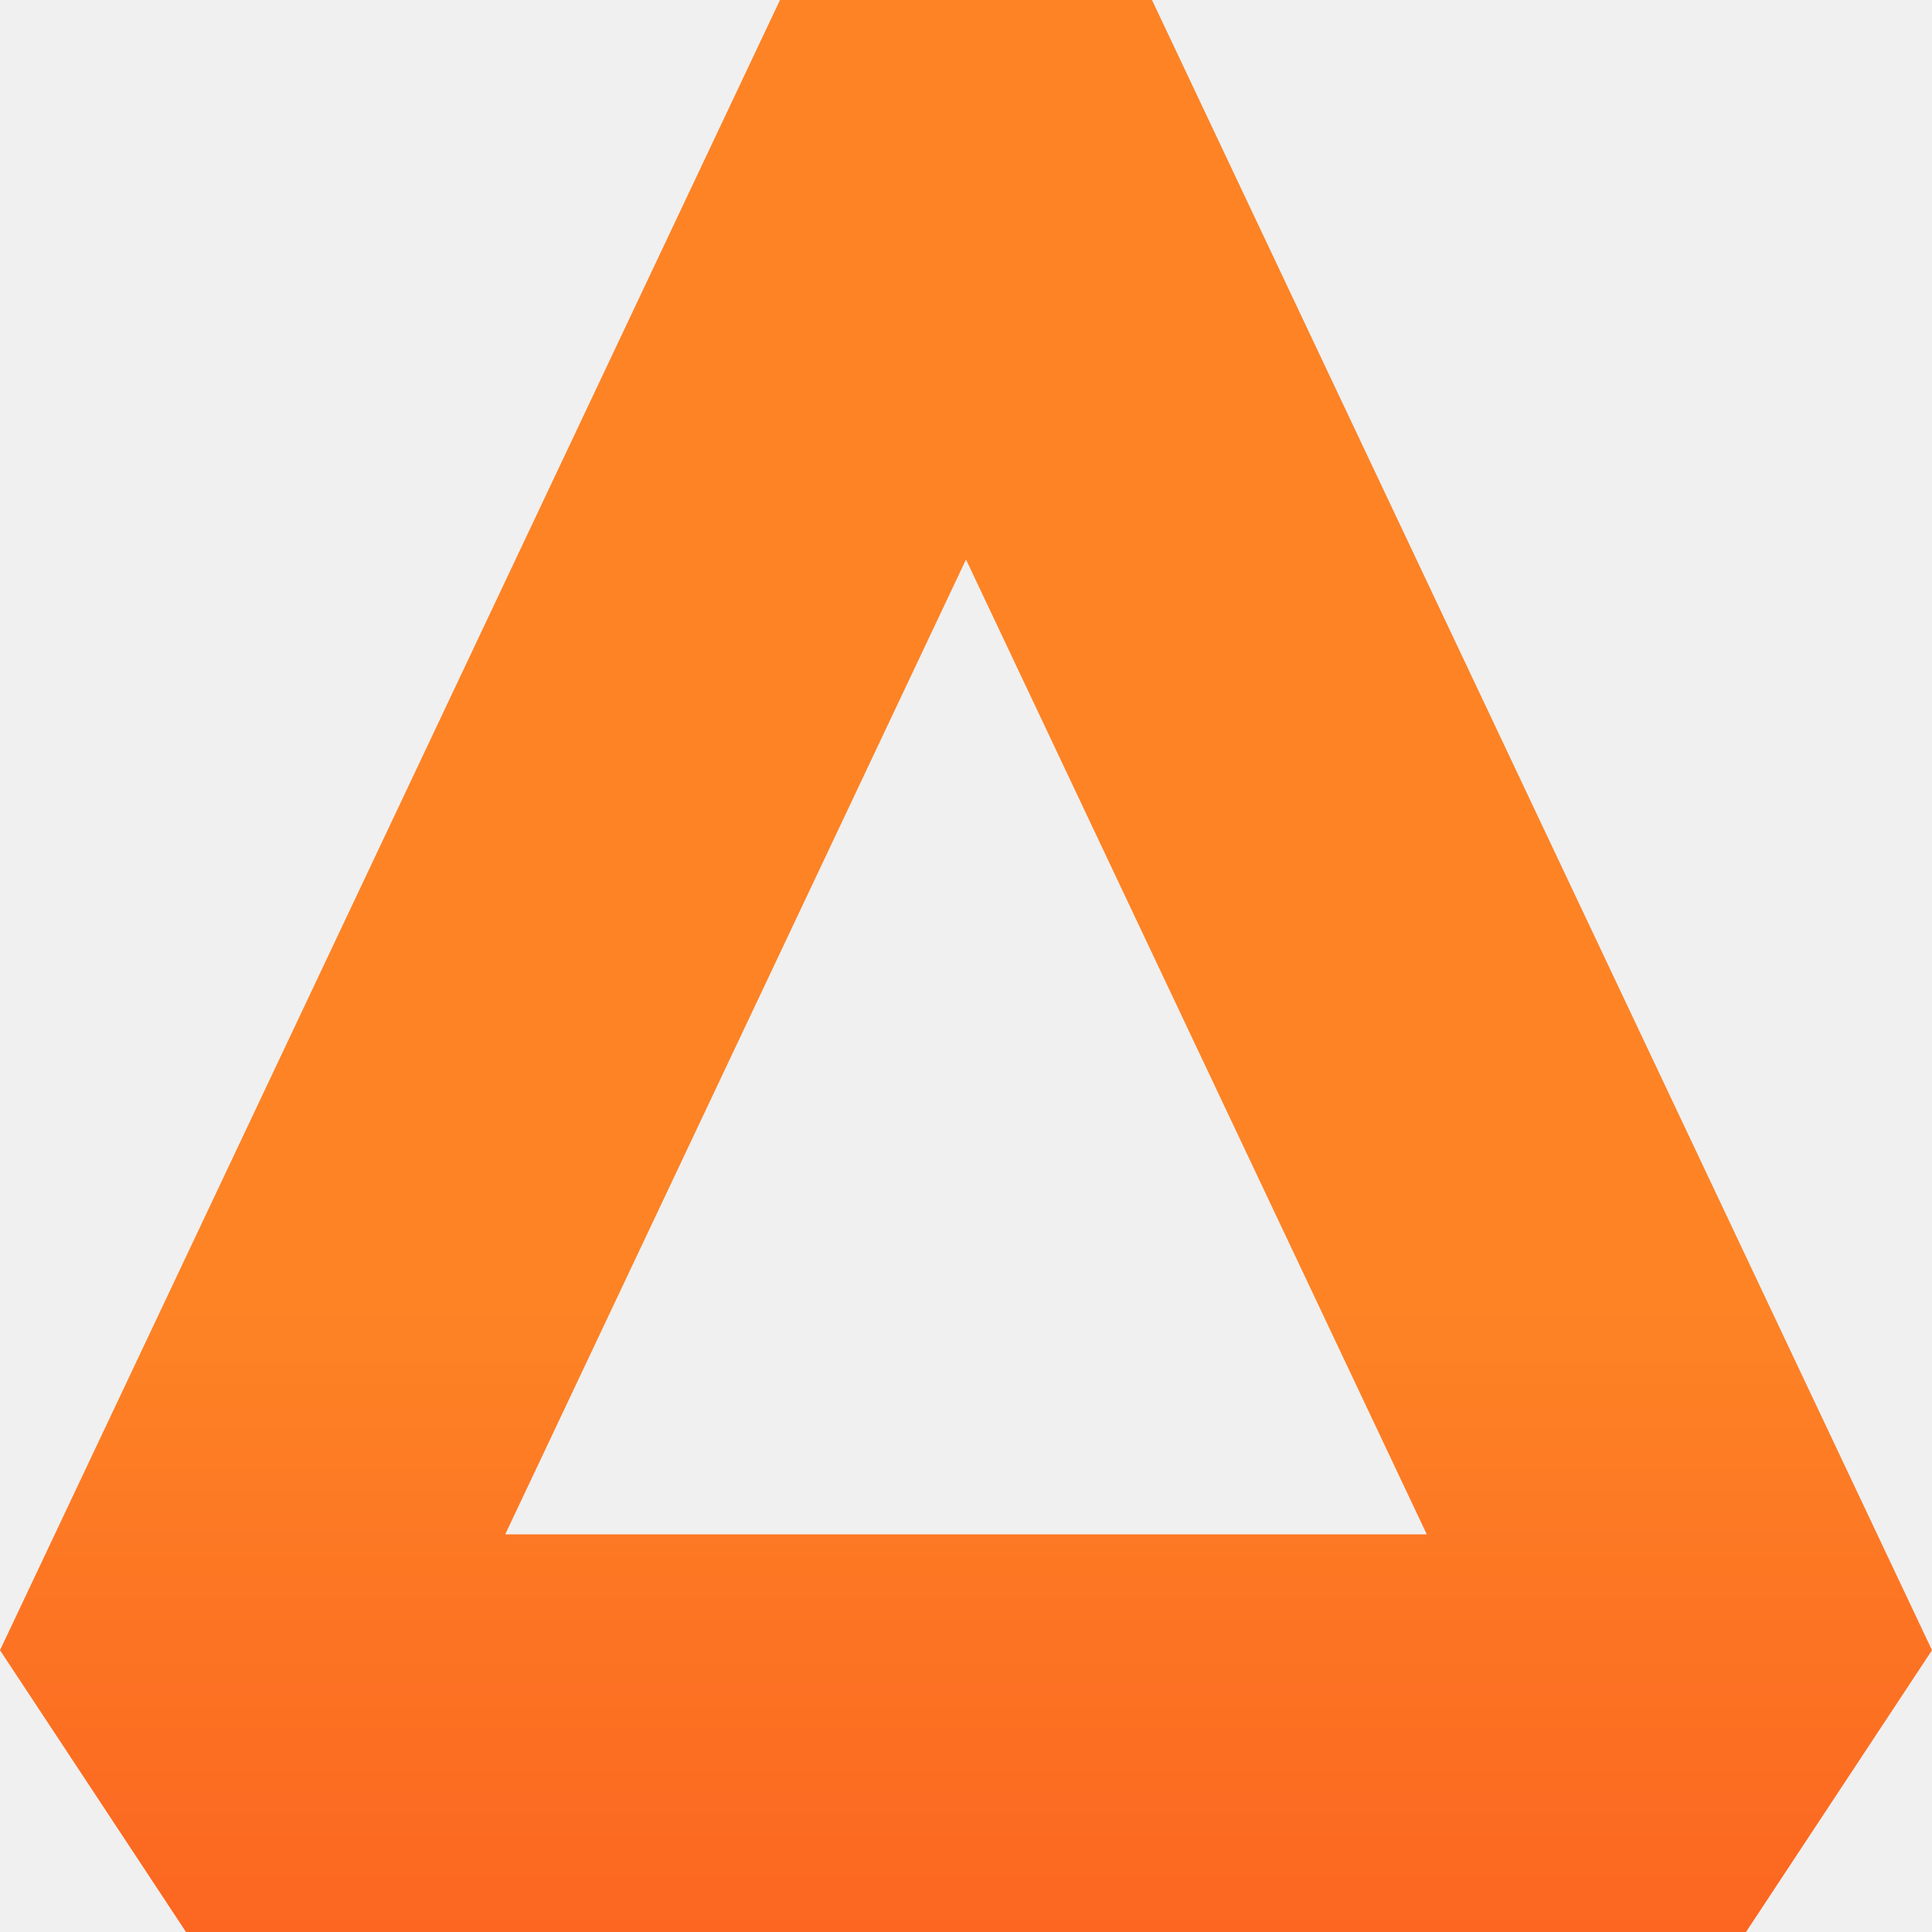
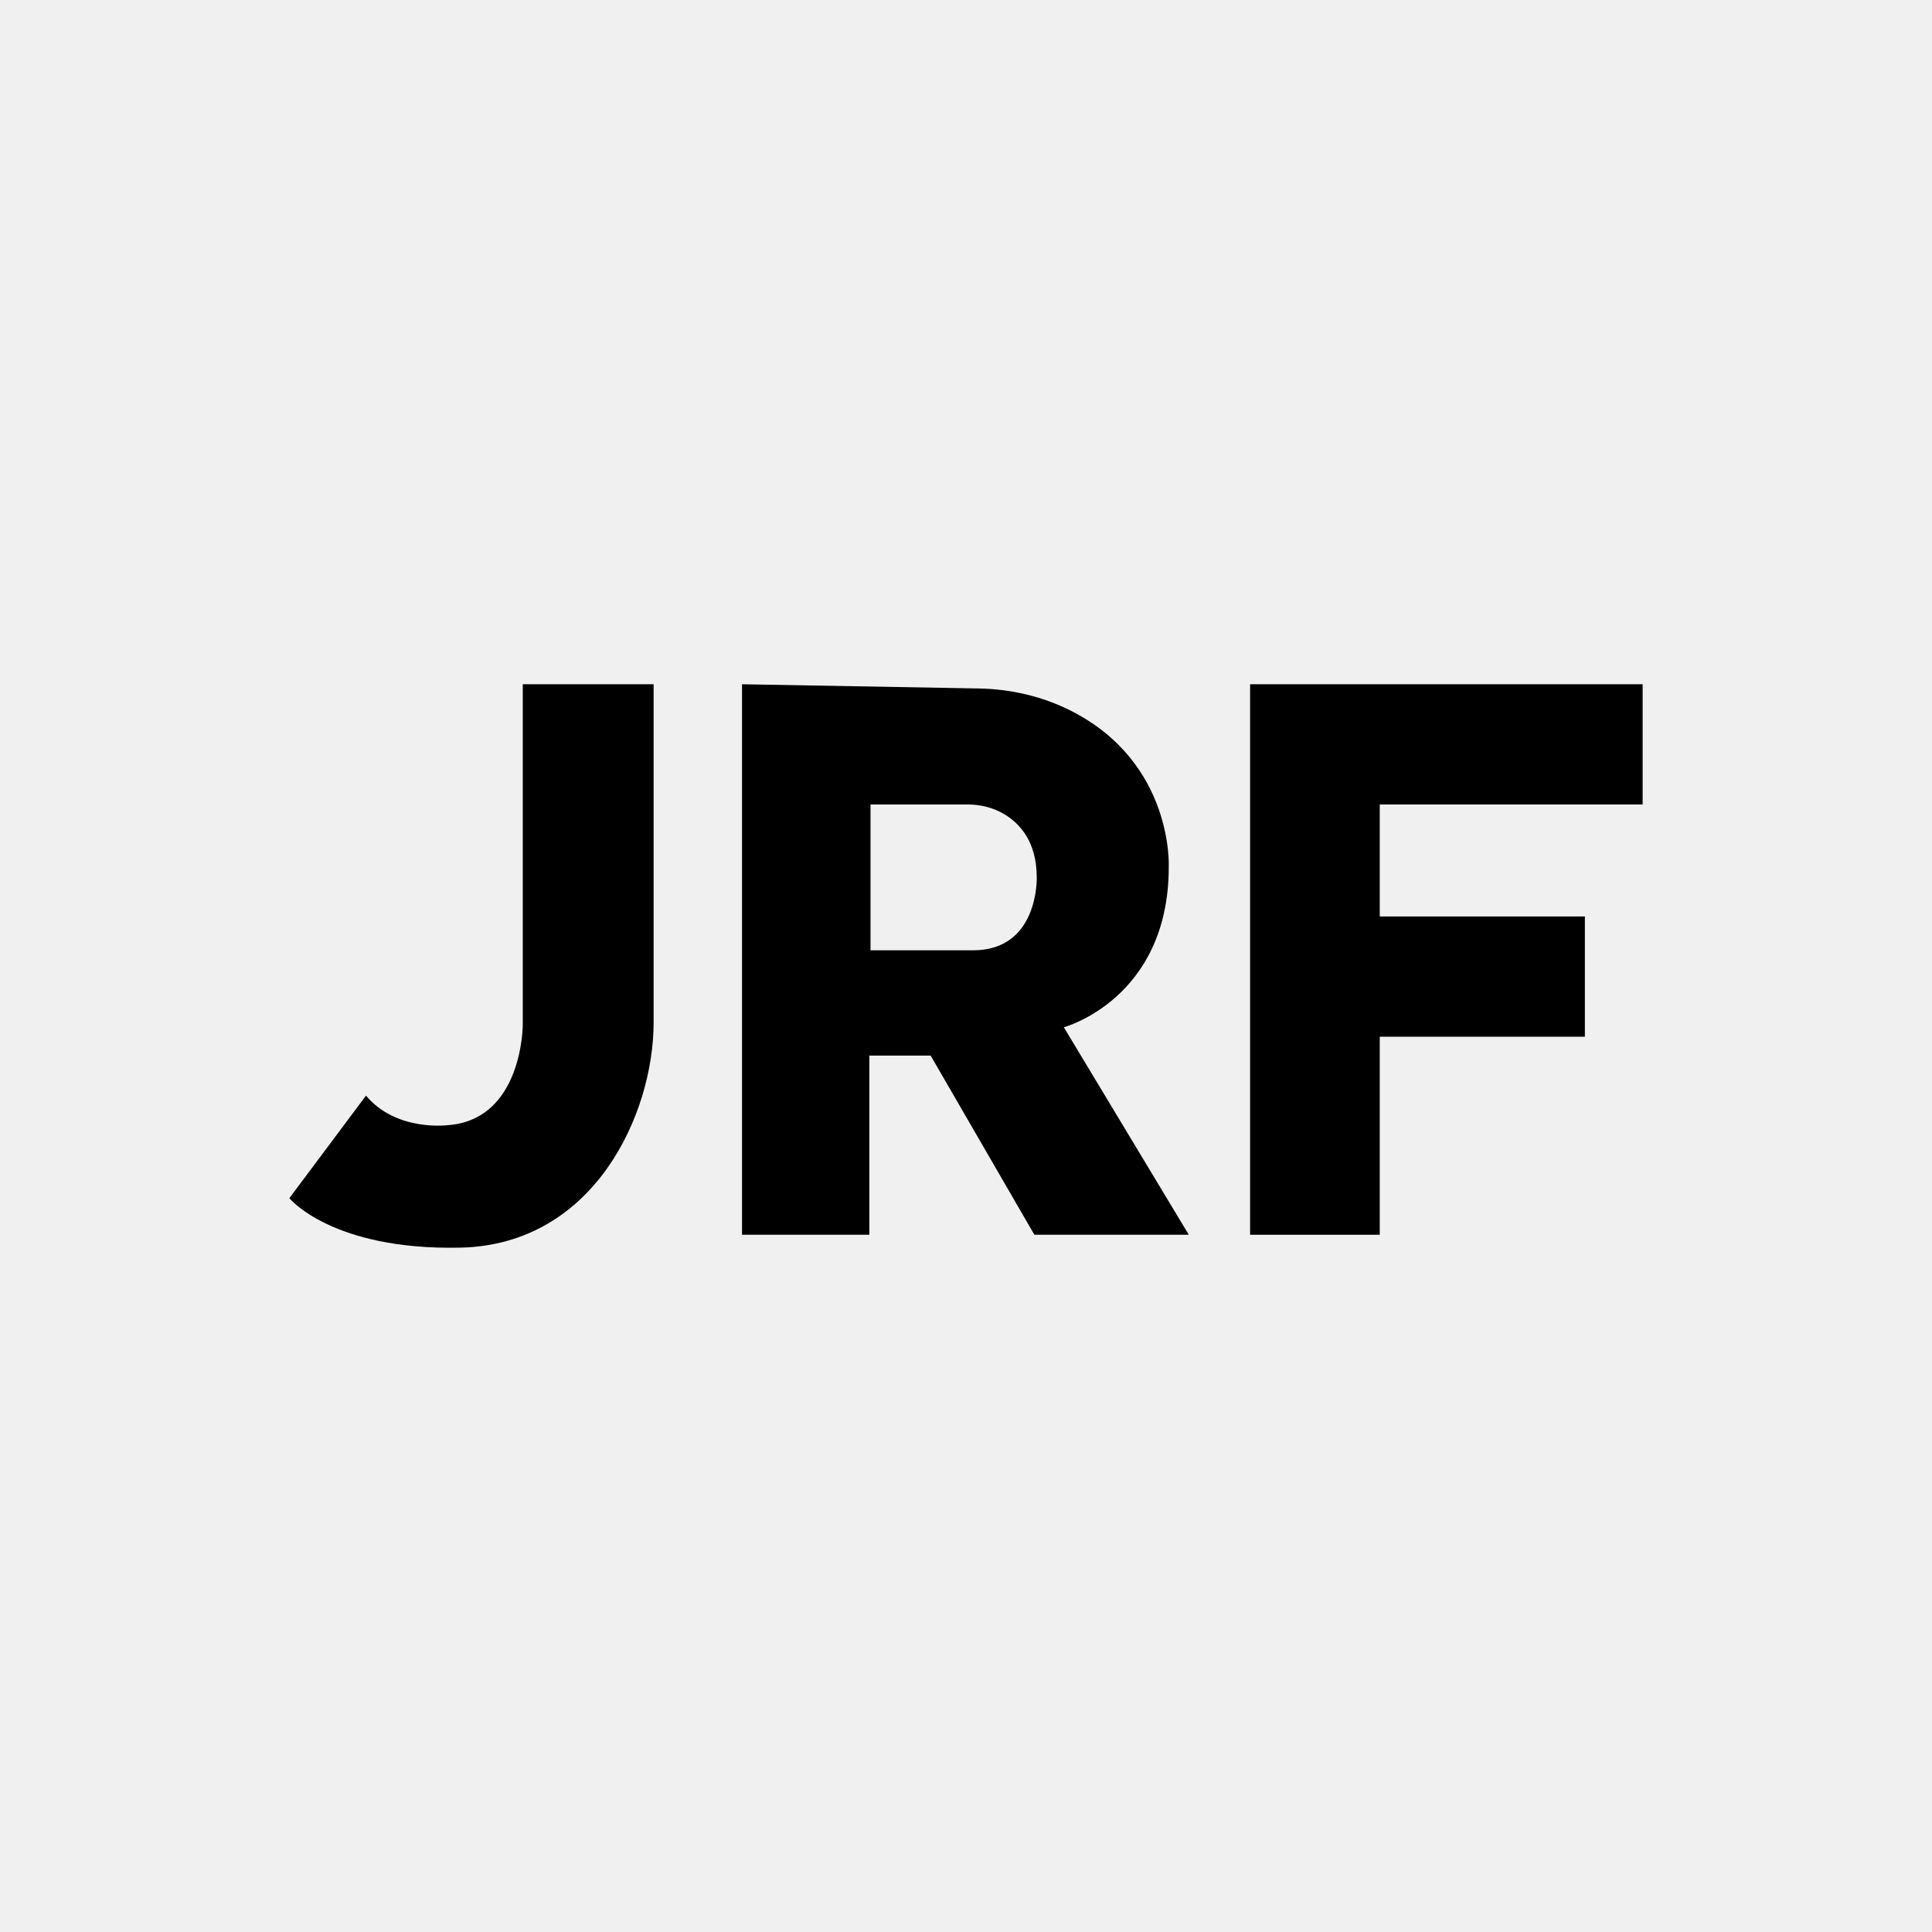
- <svg xmlns="http://www.w3.org/2000/svg" width="40" height="40" viewBox="0 0 40 40" fill="none">
-   <path fill-rule="evenodd" clip-rule="evenodd" d="M10.46 31.767H29.54L20 11.584L10.46 31.767ZM0 34.166L16.149 0H23.851L40 34.166L36.149 40H3.851L0 34.166Z" fill="url(#paint0_linear_634_2638)" />
-   <defs>
-     <linearGradient id="paint0_linear_634_2638" x1="20" y1="0" x2="20" y2="40" gradientUnits="userSpaceOnUse">
-       <stop offset="0.677" stop-color="#FD8325" />
-       <stop offset="1" stop-color="#FC6621" />
-     </linearGradient>
-   </defs>
+ <svg xmlns="http://www.w3.org/2000/svg" width="95" height="95" viewBox="0 0 2080 2080" xml:space="preserve">
+   <style type="text/css">
+     .st0{fill:#2F4589;}
+     .st1{fill:#FFFFFF;}
+ </style>
+   <g>
+     <path class="st0" d="M-3656.25,1105.97c0,0,112.95-30.46,112.95-172.6c0,0,5.5-111.87-105.08-168.03         c-30.82-15.65-65-23.52-99.56-24.13l-254.78-4.55v592.67h137.06v-192.9h65.99l111.68,192.9h166.25L-3656.25,1105.97z          M-3753.97,1023.11c-59.65,0-110.41,0-110.41,0v-157h104.67c13.86,0,27.6,3.41,39.49,10.54c16.95,10.16,34.79,29.89,34.79,67.96         C-3685.44,944.6-3682.9,1023.11-3753.97,1023.11z" />
+     <polygon class="st0" points="-3455.73,736.65 -3455.73,1329.33 -3316.13,1329.33 -3316.13,1116.12 -3095.3,1116.12 -3095.3,986.67          -3316.13,986.67 -3316.13,866.1 -3033.12,866.1 -3033.12,736.65  " />
+     <path class="st0" d="M-4097.9,736.65h-140.87v366.77c0,0,0,101.53-79.95,107.87c0,0-55.84,7.61-88.84-31.73l-82.49,110.41         c0,0,45.75,56.22,184.05,53.25c144.65-3.12,208.11-144.62,208.11-242.34V736.65z" />
+   </g>
+   <g>
+     <path d="M1145.34,1105.97c0,0,112.95-30.46,112.95-172.6c0,0,5.5-111.87-105.08-168.03c-30.82-15.65-65-23.52-99.56-24.13         l-254.78-4.55v592.67h137.06v-192.9h65.99l111.68,192.9h166.25L1145.34,1105.97z M1047.61,1023.11c-59.65,0-110.41,0-110.41,0v-157         h104.67c13.86,0,27.6,3.41,39.49,10.54c16.95,10.16,34.79,29.89,34.79,67.96C1116.15,944.6,1118.68,1023.11,1047.61,1023.11z" />
+     <polygon points="1345.86,736.65 1345.86,1329.33 1485.46,1329.33 1485.46,1116.12 1706.28,1116.12 1706.28,986.67 1485.46,986.67          1485.46,866.1 1768.47,866.1 1768.47,736.65  " />
+     <path d="M703.69,736.65H562.81v366.77c0,0,0,101.53-79.95,107.87c0,0-55.84,7.61-88.84-31.73l-82.49,110.41         c0,0,45.75,56.22,184.05,53.25c144.65-3.12,208.11-144.62,208.11-242.34V736.65z" />
+   </g>
+   <g>
+     <path class="st1" d="M-1253.53,1105.97c0,0,112.95-30.46,112.95-172.6c0,0,5.5-111.87-105.08-168.03         c-30.82-15.65-65-23.52-99.56-24.13l-254.78-4.55v592.67h137.06v-192.9h65.99l111.68,192.9H-1119L-1253.53,1105.97z          M-1351.25,1023.11c-59.65,0-110.41,0-110.41,0v-157h104.67c13.86,0,27.6,3.41,39.49,10.54c16.95,10.16,34.79,29.89,34.79,67.96         C-1282.72,944.6-1280.18,1023.11-1351.25,1023.11z" />
+     <polygon class="st1" points="-1053.01,736.65 -1053.01,1329.33 -913.41,1329.33 -913.41,1116.12 -692.58,1116.12 -692.58,986.67          -913.41,986.67 -913.41,866.1 -630.4,866.1 -630.4,736.65  " />
+     <path class="st1" d="M-1695.18,736.65h-140.87v366.77c0,0,0,101.53-79.95,107.87c0,0-55.84,7.61-88.84-31.73l-82.49,110.41         c0,0,45.75,56.22,184.05,53.25c144.65-3.12,208.11-144.62,208.11-242.34V736.65z" />
+   </g>
</svg>
